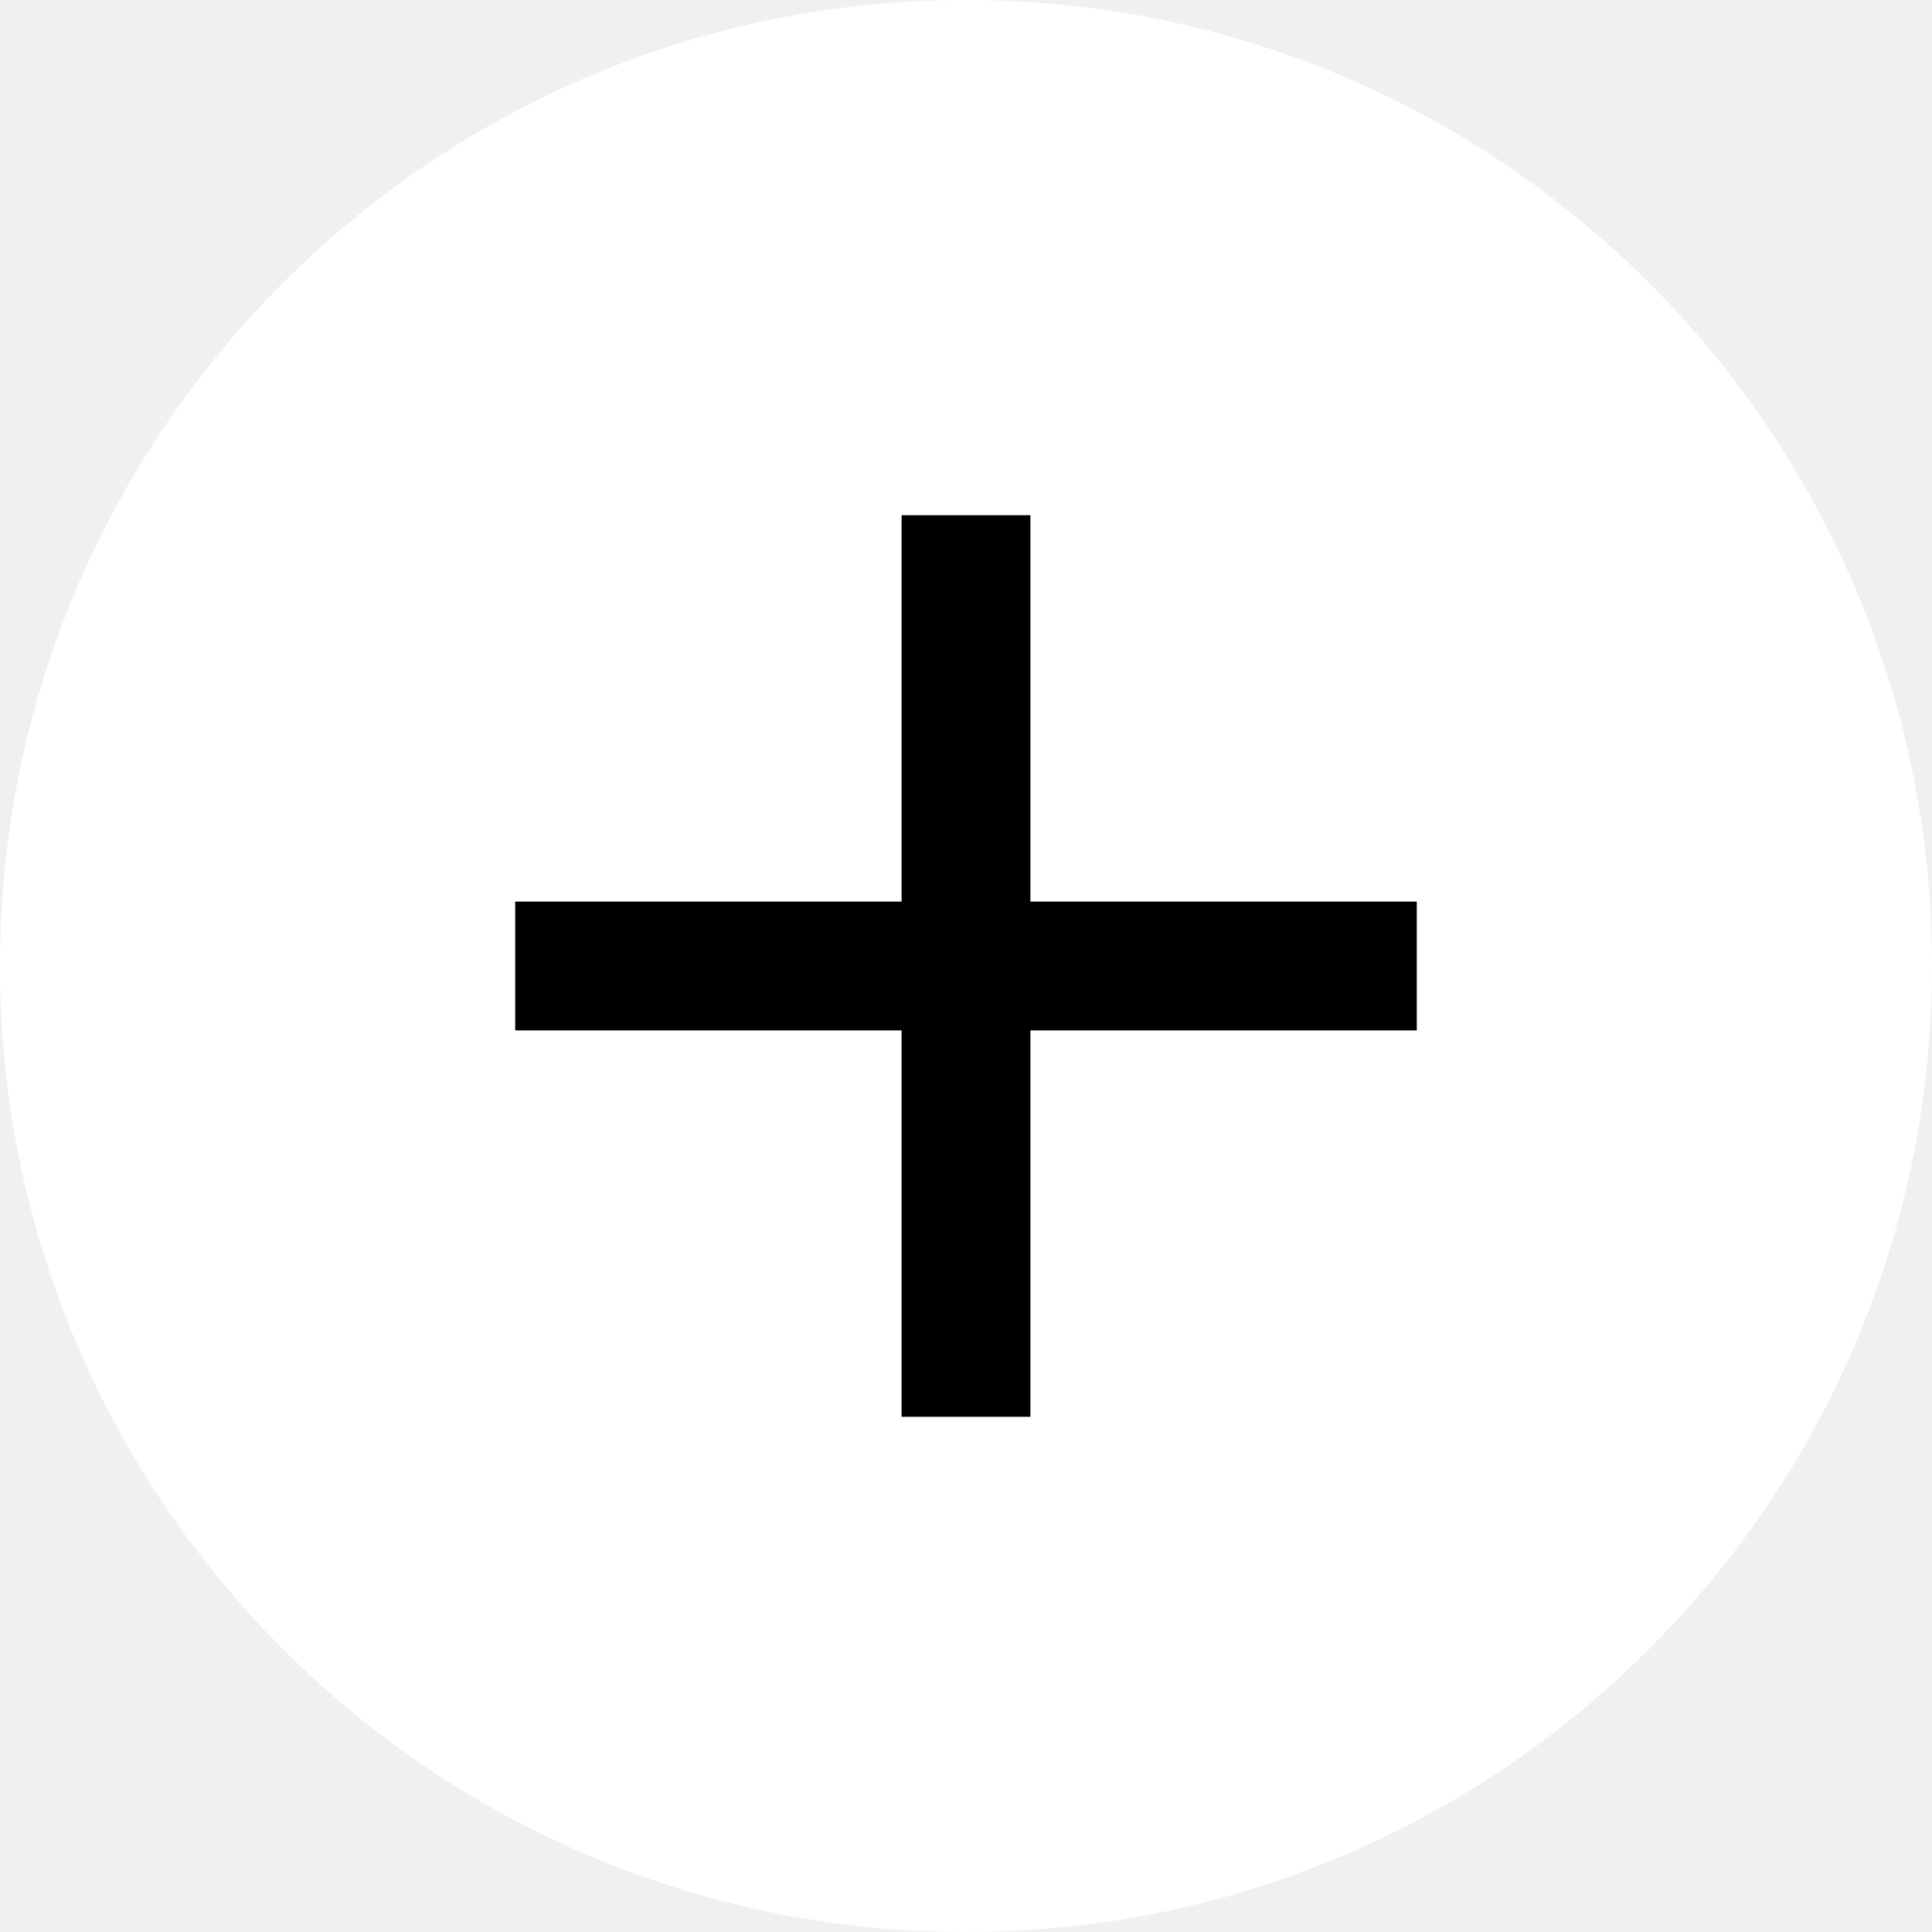
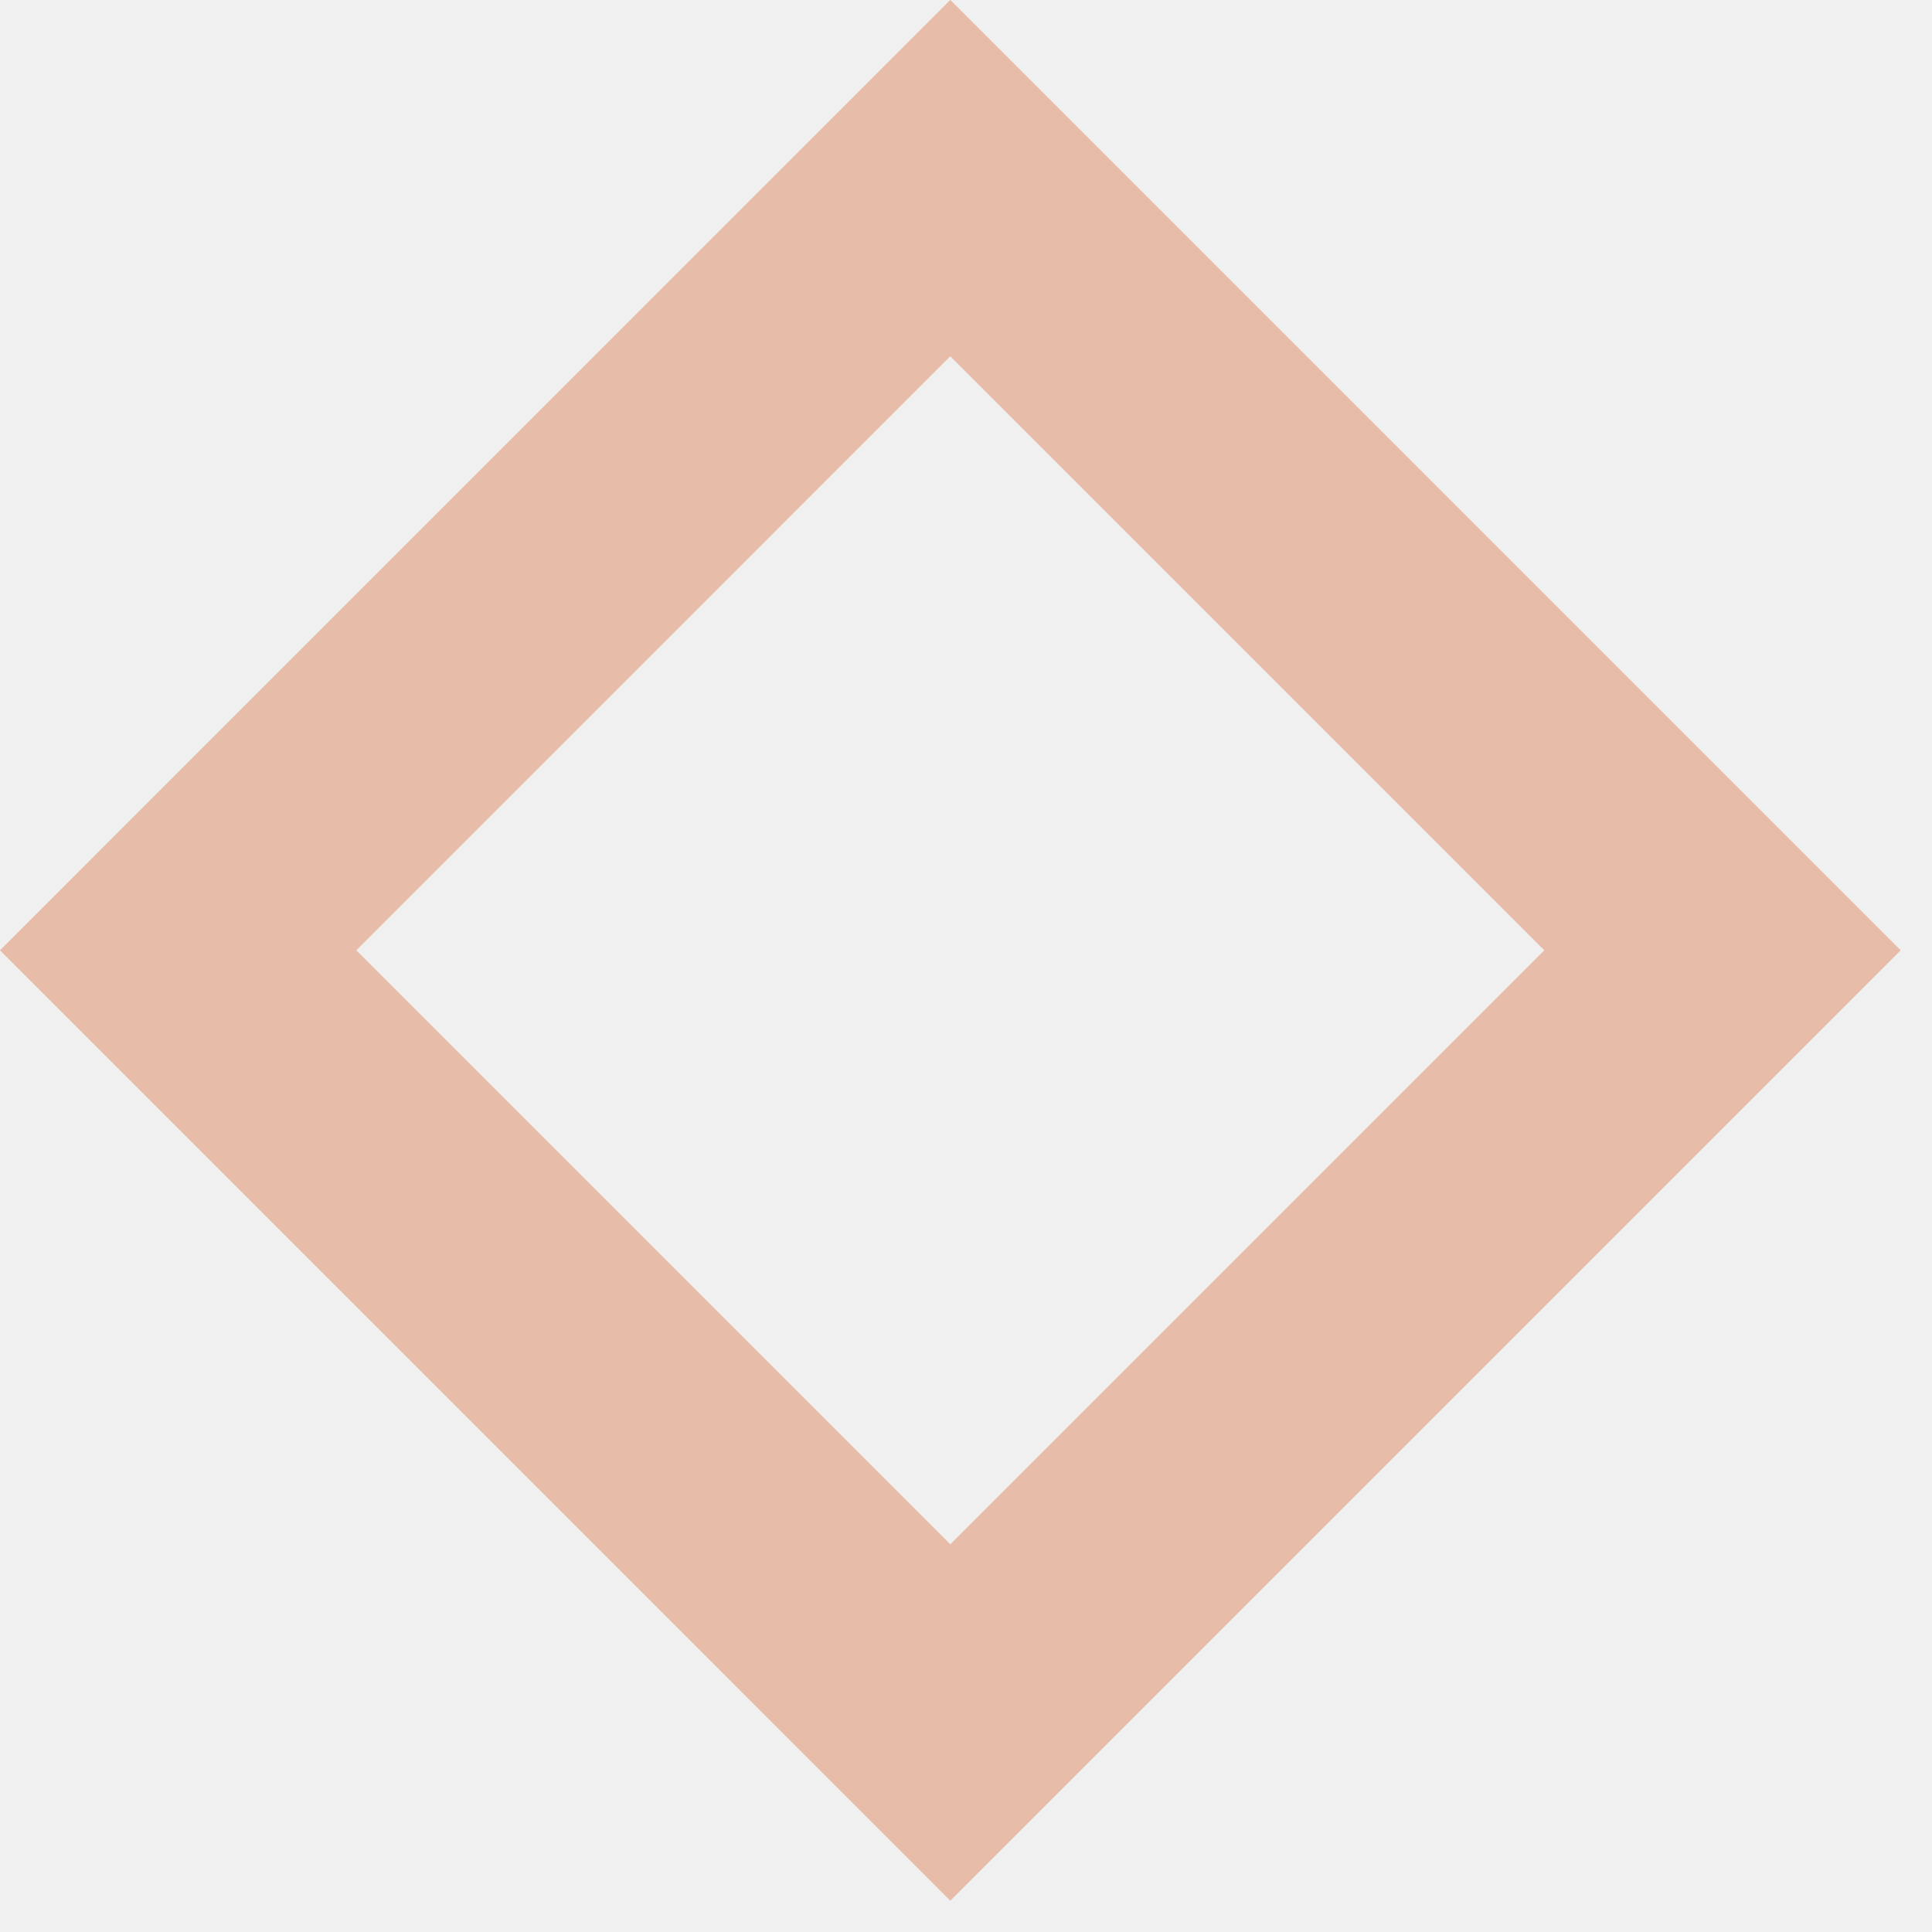
- <svg xmlns="http://www.w3.org/2000/svg" width="15" height="15" fill="none" viewBox="0 0 15 15">
-   <rect width="15" height="15" rx="7.5" fill="#fff" />
-   <path fill="#000" d="M7 4h1v7H7z" />
-   <path fill="#000" d="M11 7v1H4V7z" />
+ <svg xmlns="http://www.w3.org/2000/svg" width="23" height="23" fill="none" viewBox="0 0 23 23">
+   <path stroke="#E7BDA9" stroke-width="3" d="M11.313 2.12l9.193 9.193-9.193 9.193-9.192-9.193z" />
</svg>
